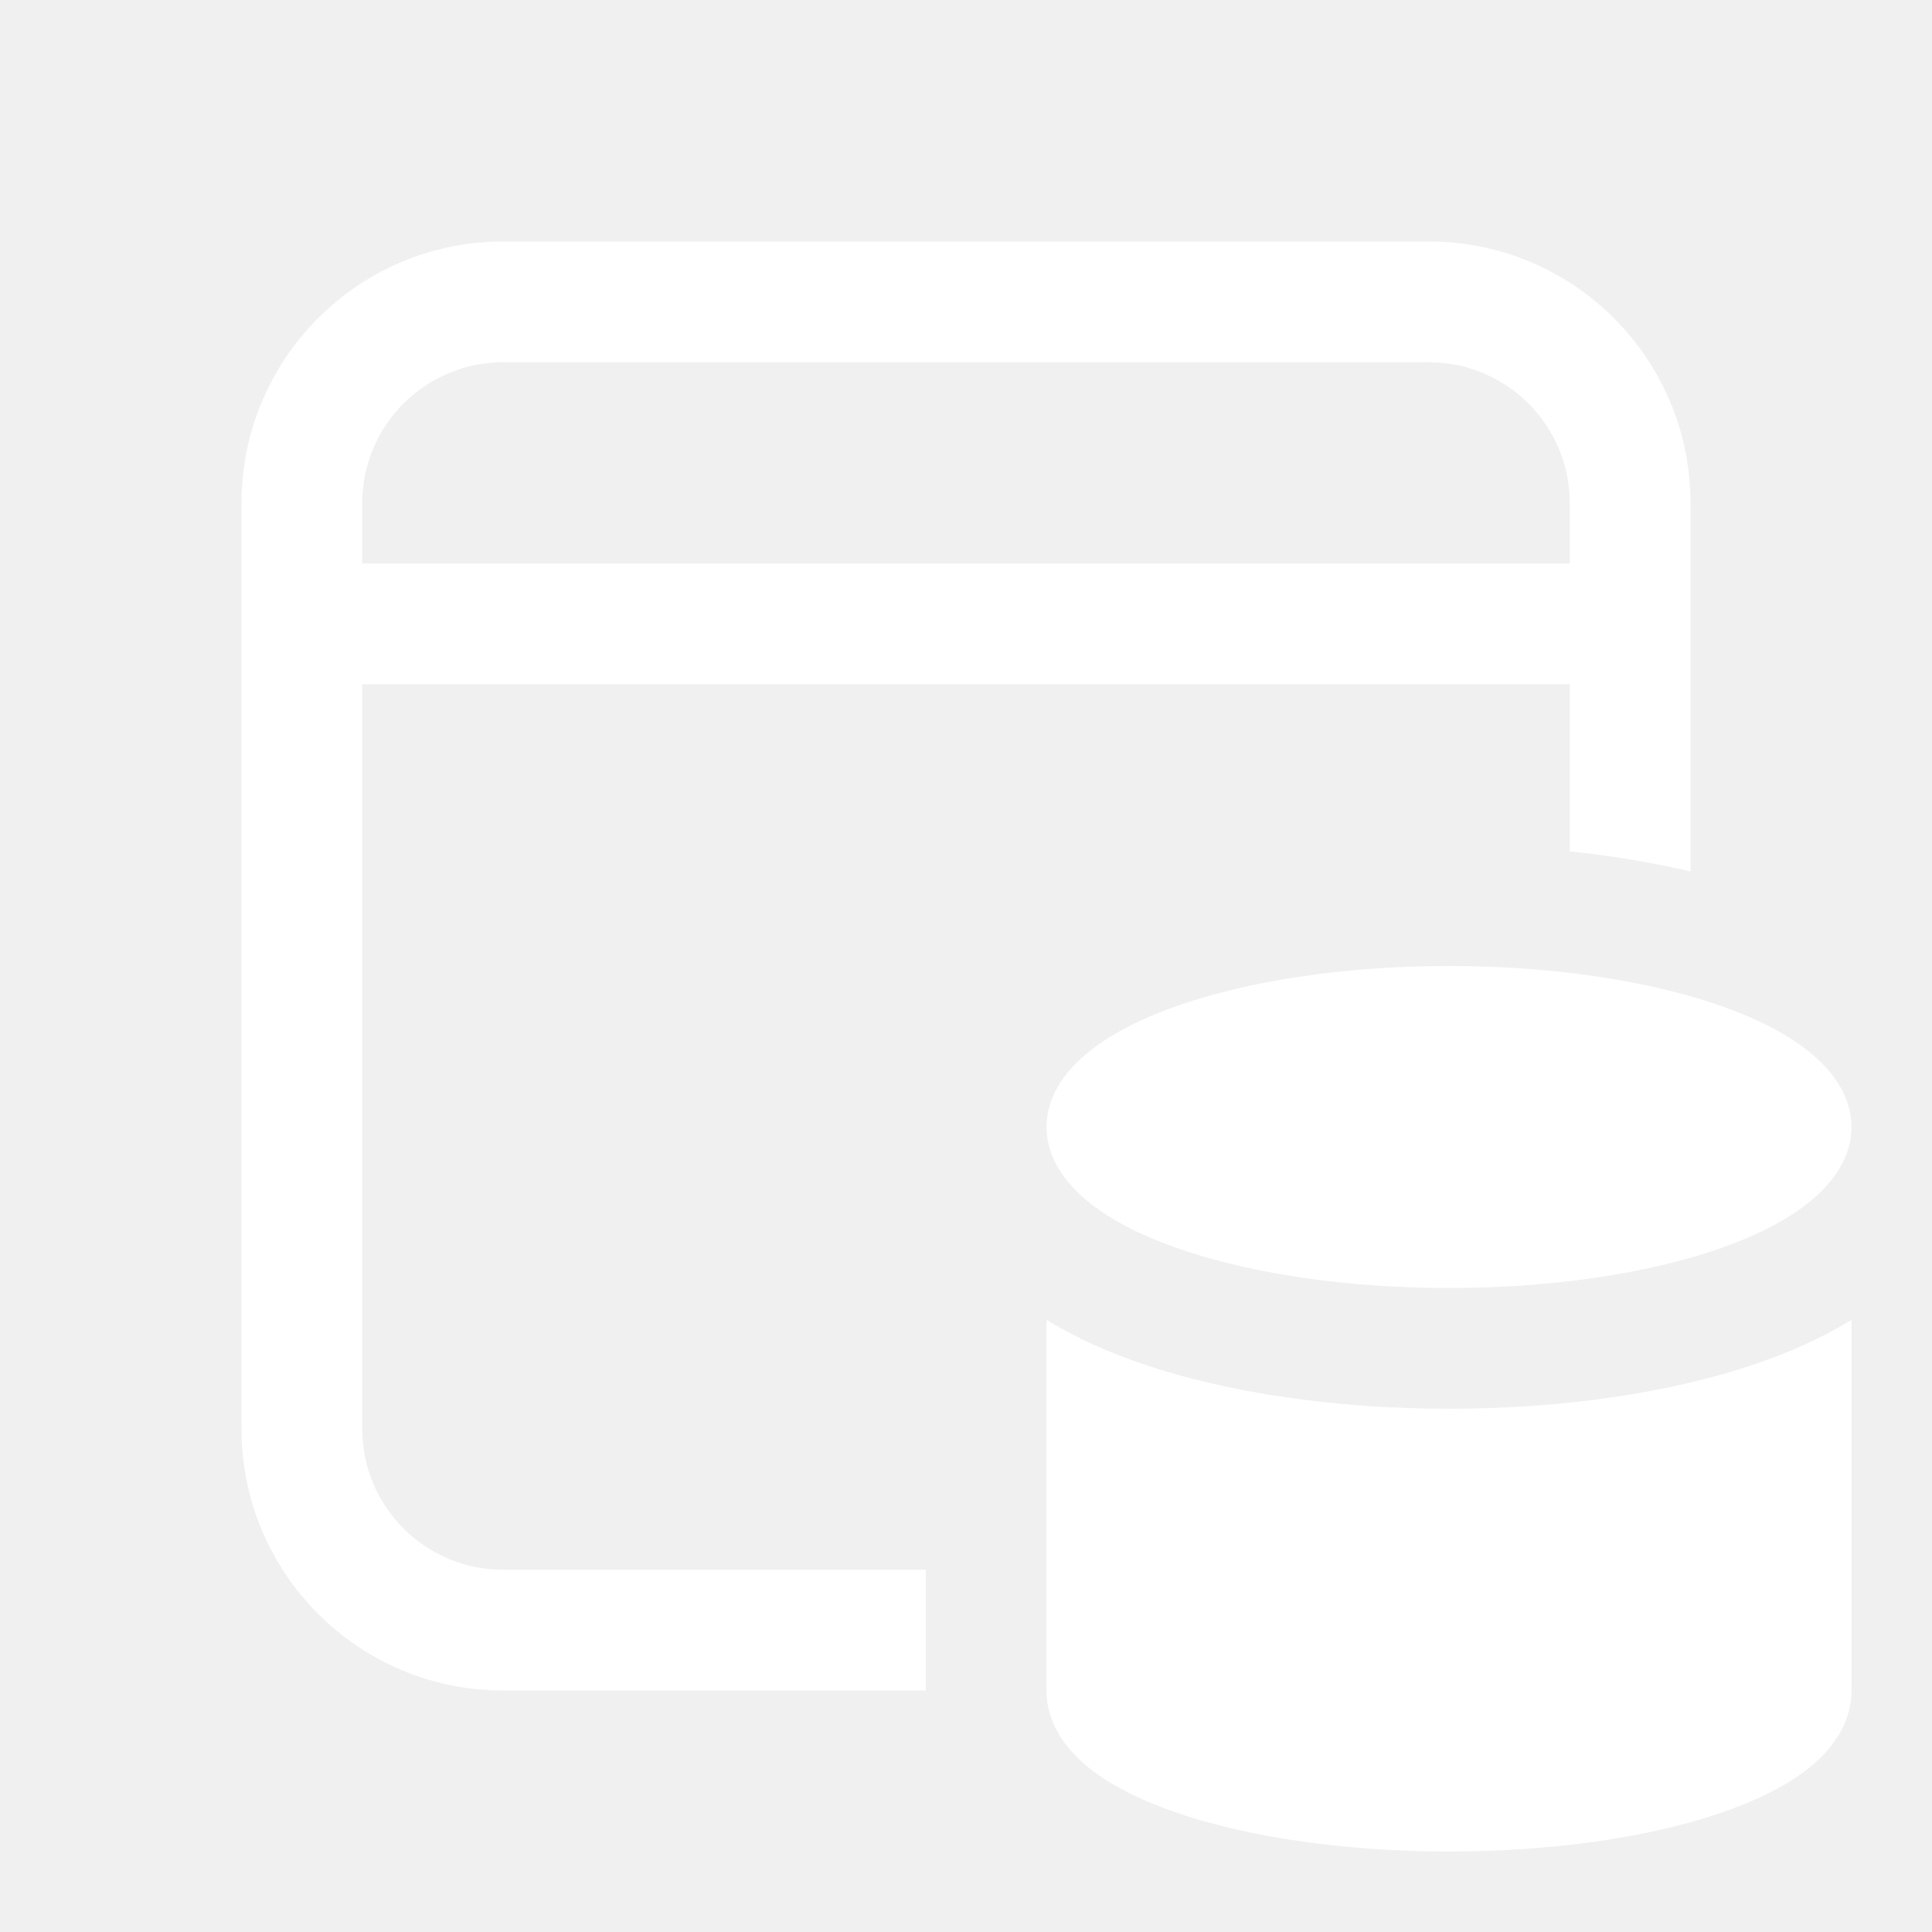
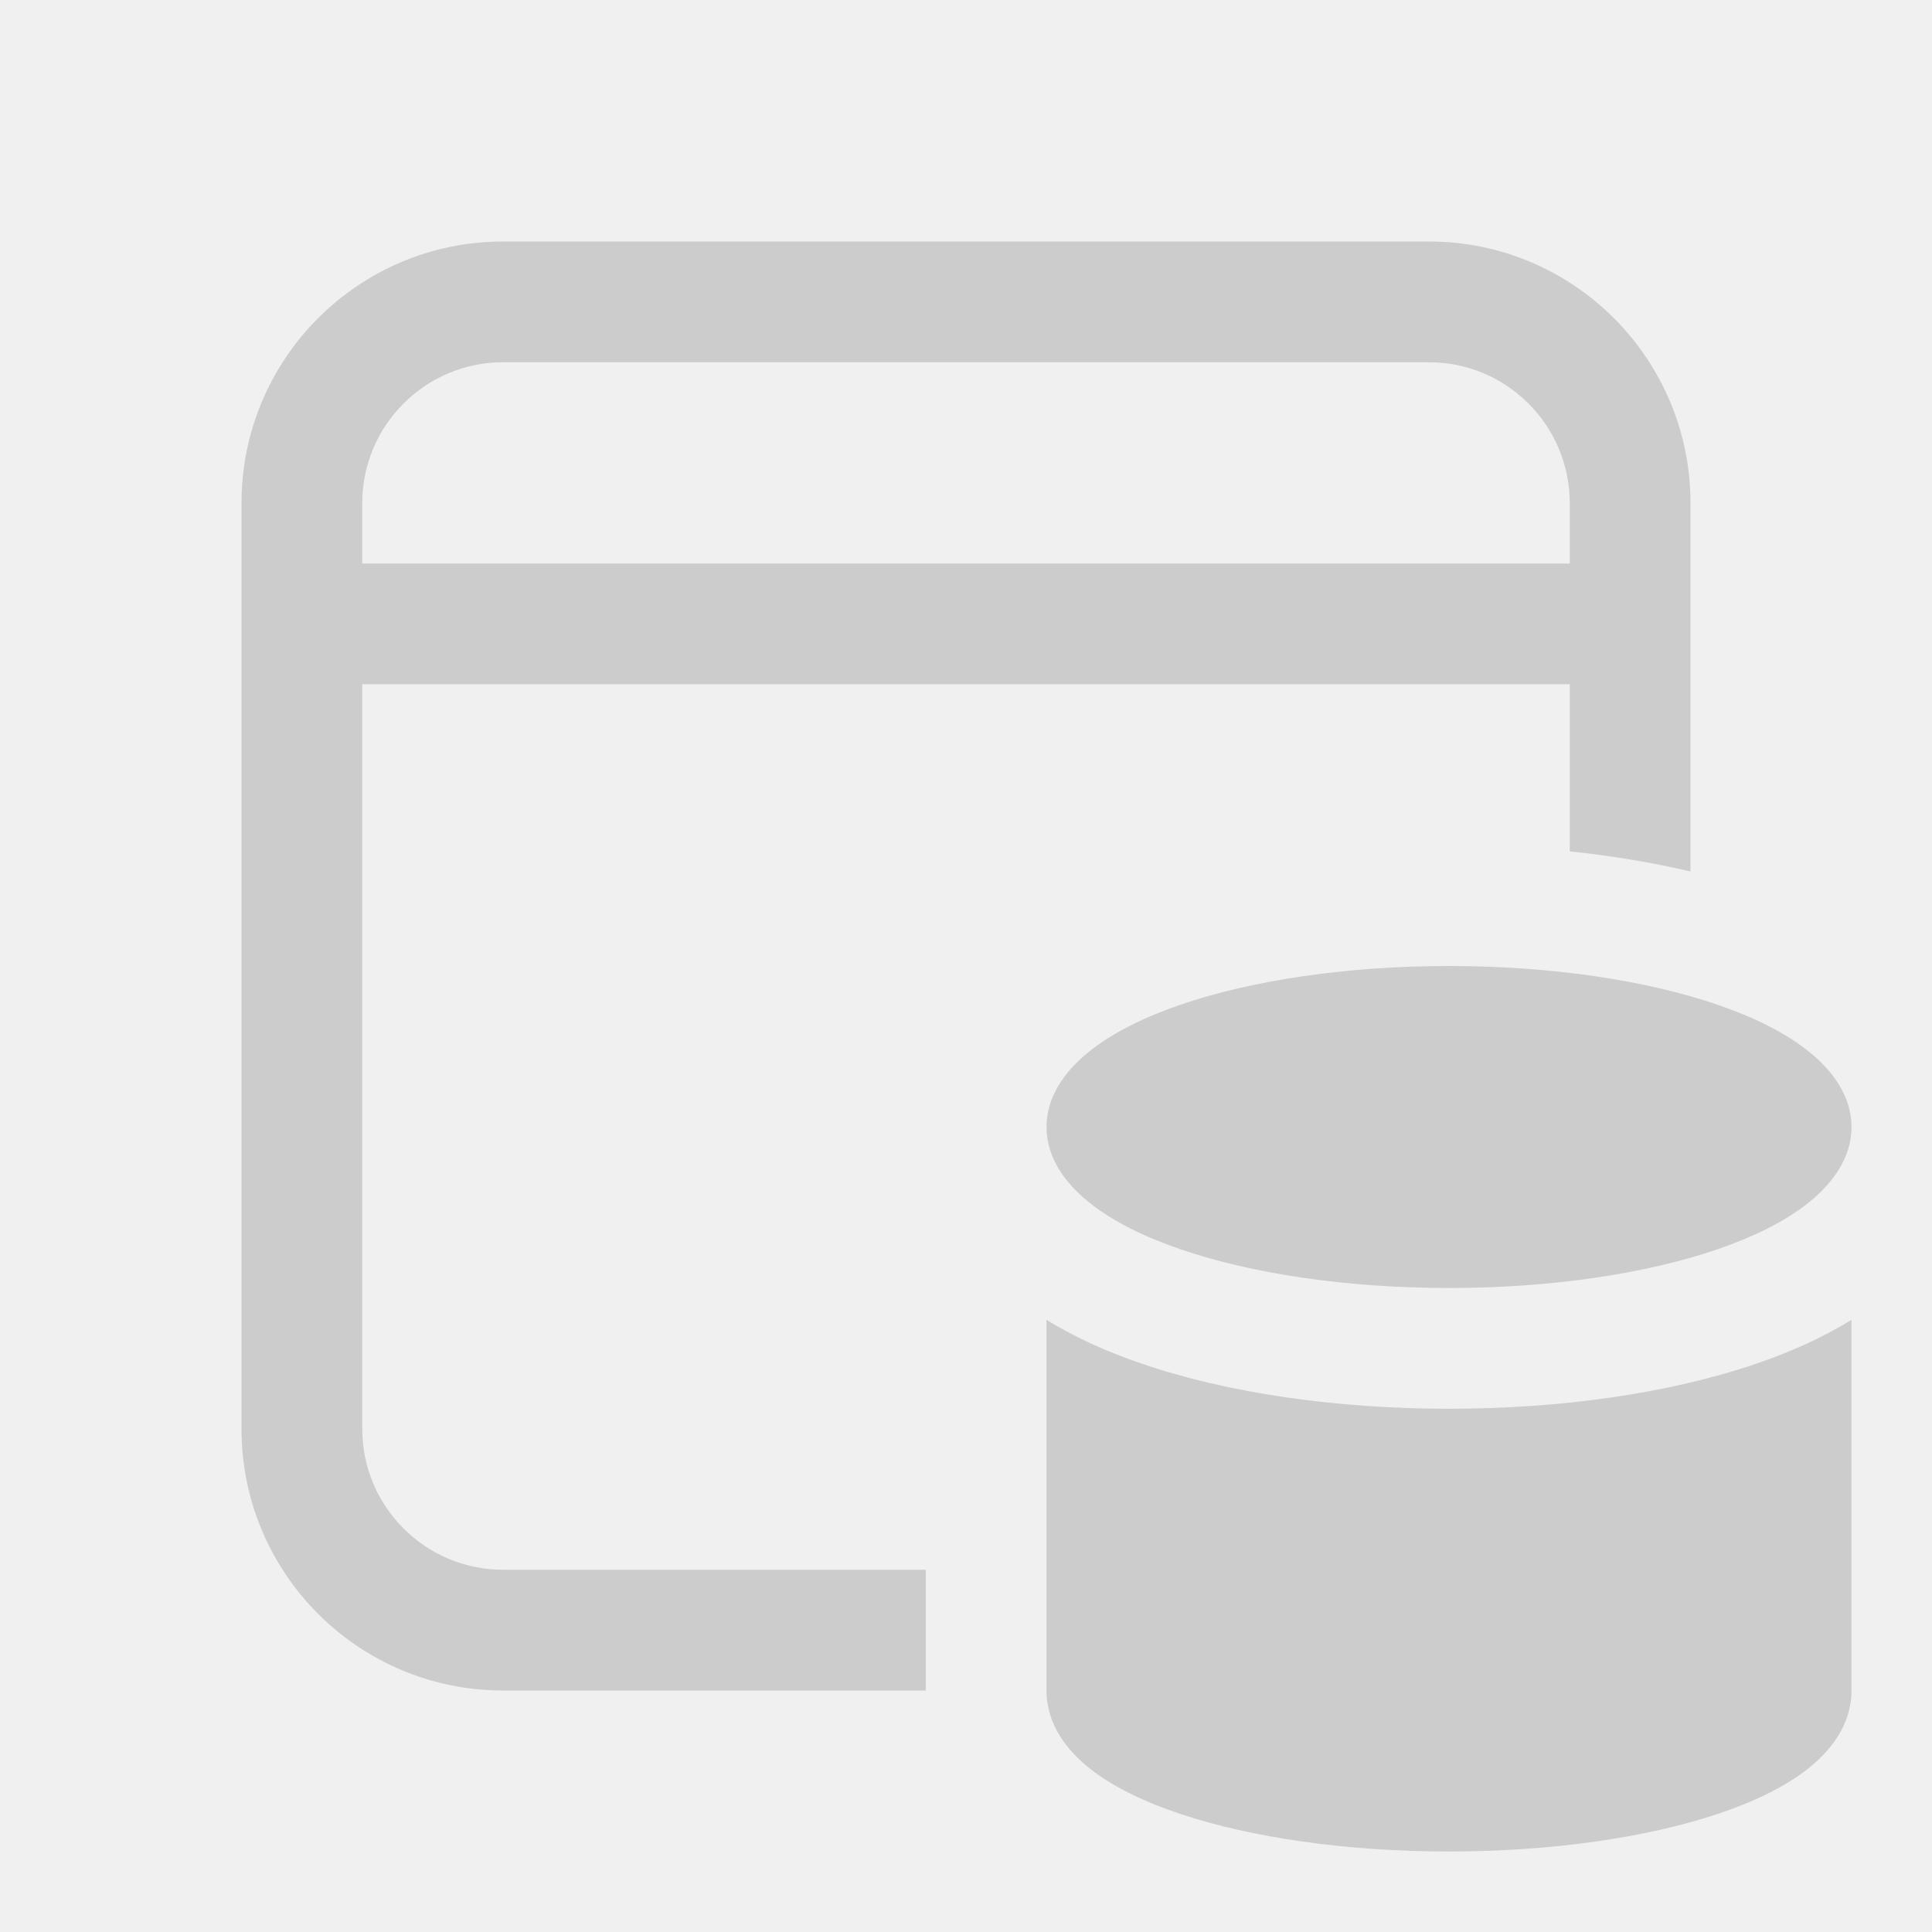
<svg xmlns="http://www.w3.org/2000/svg" width="24" height="24" viewBox="0 0 24 24" fill="none">
-   <path d="M6.25 3C4.455 3 3 4.455 3 6.25V17.75C3 19.545 4.455 21 6.25 21H11.5V19.5H6.25C5.284 19.5 4.5 18.716 4.5 17.75V8.5H19.5V10.576C20.024 10.631 20.529 10.715 21 10.826V6.25C21 4.455 19.545 3 17.75 3H6.25ZM19.5 7H4.5V6.25C4.5 5.284 5.284 4.5 6.25 4.5H17.75C18.716 4.5 19.5 5.284 19.5 6.25V7ZM14.664 12.481C15.551 12.177 16.732 12 18 12C19.268 12 20.449 12.177 21.336 12.481C21.779 12.633 22.177 12.826 22.474 13.066C22.773 13.307 23 13.623 23 14C23 14.377 22.773 14.693 22.474 14.934C22.177 15.174 21.779 15.367 21.336 15.519C20.449 15.823 19.268 16 18 16C16.732 16 15.551 15.823 14.664 15.519C14.222 15.367 13.823 15.174 13.526 14.934C13.227 14.693 13 14.377 13 14C13 13.623 13.227 13.307 13.526 13.066C13.823 12.826 14.222 12.633 14.664 12.481ZM13 21V16.395C13.381 16.631 13.791 16.806 14.178 16.938C15.258 17.309 16.611 17.5 18 17.5C19.389 17.5 20.742 17.309 21.823 16.938C22.209 16.806 22.619 16.631 23 16.395V21C23 21.427 22.738 21.753 22.454 21.976C22.163 22.204 21.773 22.388 21.336 22.534C20.457 22.827 19.277 23 18 23C16.723 23 15.543 22.827 14.664 22.534C14.227 22.388 13.837 22.204 13.546 21.976C13.262 21.753 13 21.427 13 21Z" fill="#fff" />
+   <path d="M6.25 3C4.455 3 3 4.455 3 6.25V17.75C3 19.545 4.455 21 6.25 21H11.5V19.5H6.25C5.284 19.5 4.5 18.716 4.5 17.75V8.5H19.5V10.576C20.024 10.631 20.529 10.715 21 10.826V6.25C21 4.455 19.545 3 17.75 3H6.25ZM19.5 7H4.5V6.25C4.5 5.284 5.284 4.5 6.25 4.5H17.75C18.716 4.5 19.5 5.284 19.5 6.25V7ZM14.664 12.481C15.551 12.177 16.732 12 18 12C19.268 12 20.449 12.177 21.336 12.481C21.779 12.633 22.177 12.826 22.474 13.066C22.773 13.307 23 13.623 23 14C23 14.377 22.773 14.693 22.474 14.934C22.177 15.174 21.779 15.367 21.336 15.519C20.449 15.823 19.268 16 18 16C16.732 16 15.551 15.823 14.664 15.519C14.222 15.367 13.823 15.174 13.526 14.934C13.227 14.693 13 14.377 13 14C13 13.623 13.227 13.307 13.526 13.066C13.823 12.826 14.222 12.633 14.664 12.481ZM13 21V16.395C13.381 16.631 13.791 16.806 14.178 16.938C15.258 17.309 16.611 17.5 18 17.5C19.389 17.5 20.742 17.309 21.823 16.938C22.209 16.806 22.619 16.631 23 16.395V21C23 21.427 22.738 21.753 22.454 21.976C22.163 22.204 21.773 22.388 21.336 22.534C20.457 22.827 19.277 23 18 23C16.723 23 15.543 22.827 14.664 22.534C14.227 22.388 13.837 22.204 13.546 21.976C13.262 21.753 13 21.427 13 21Z" fill="#CCCCCC" />
</svg>
